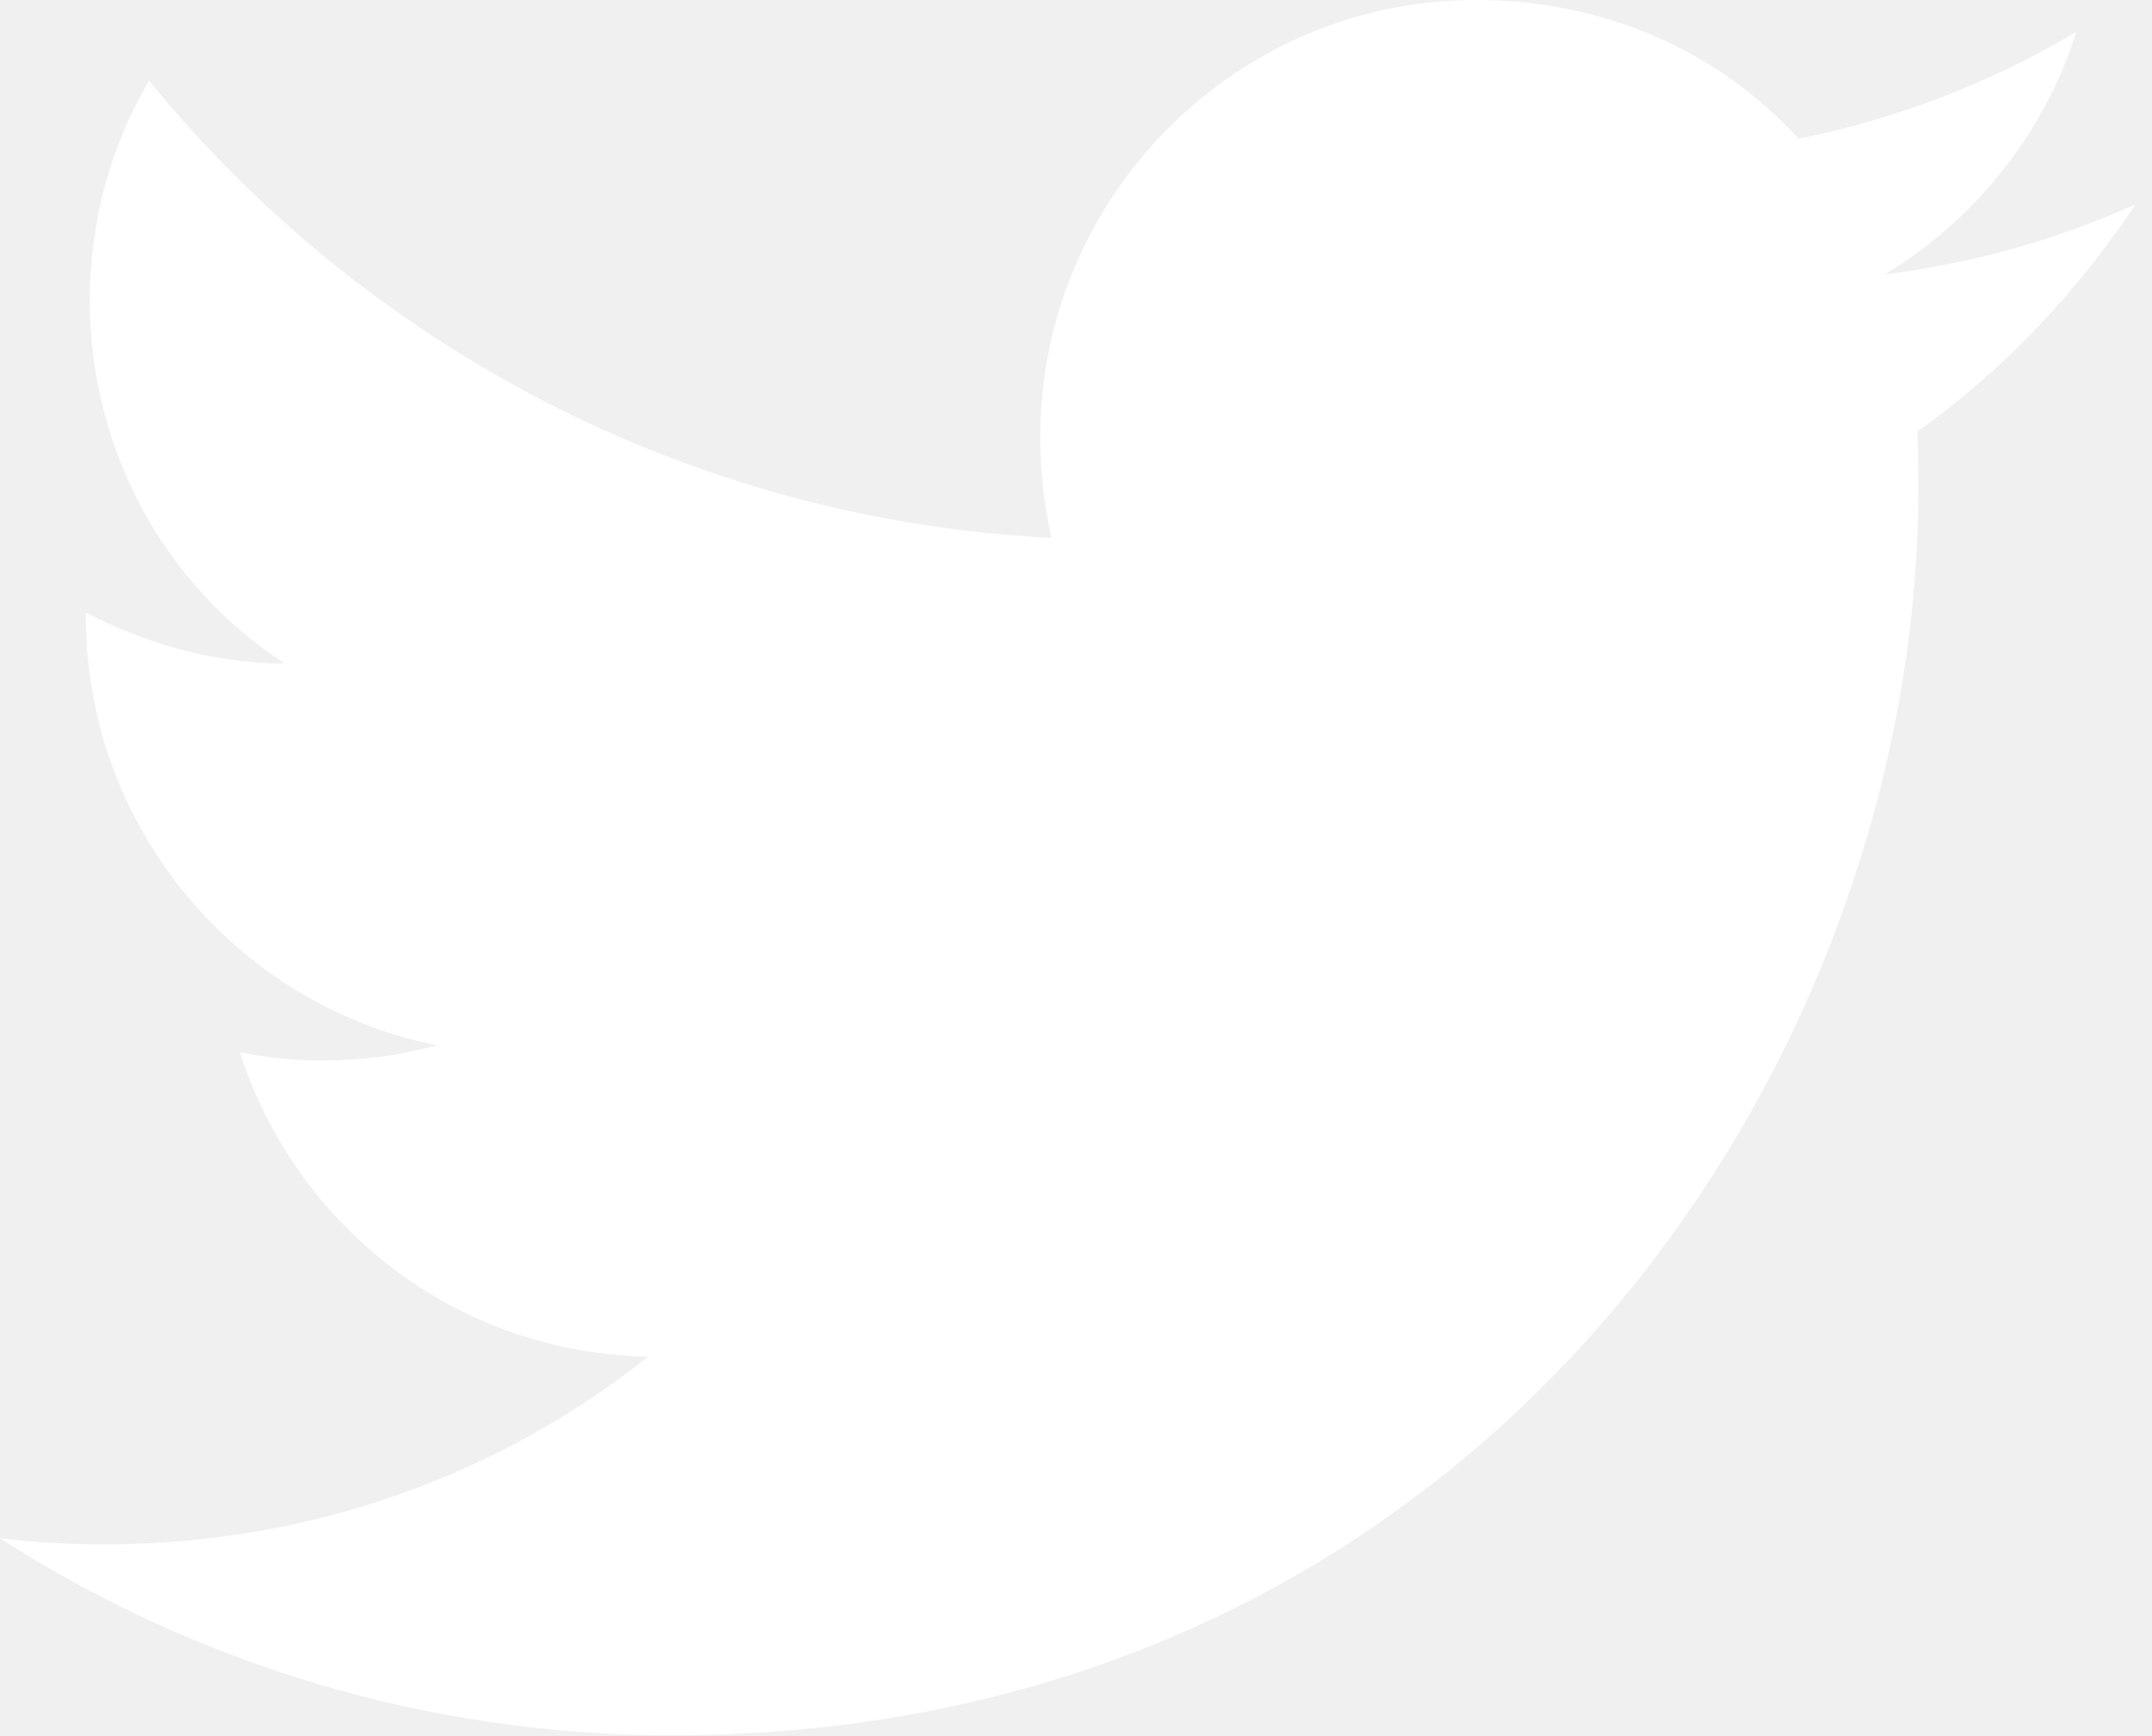
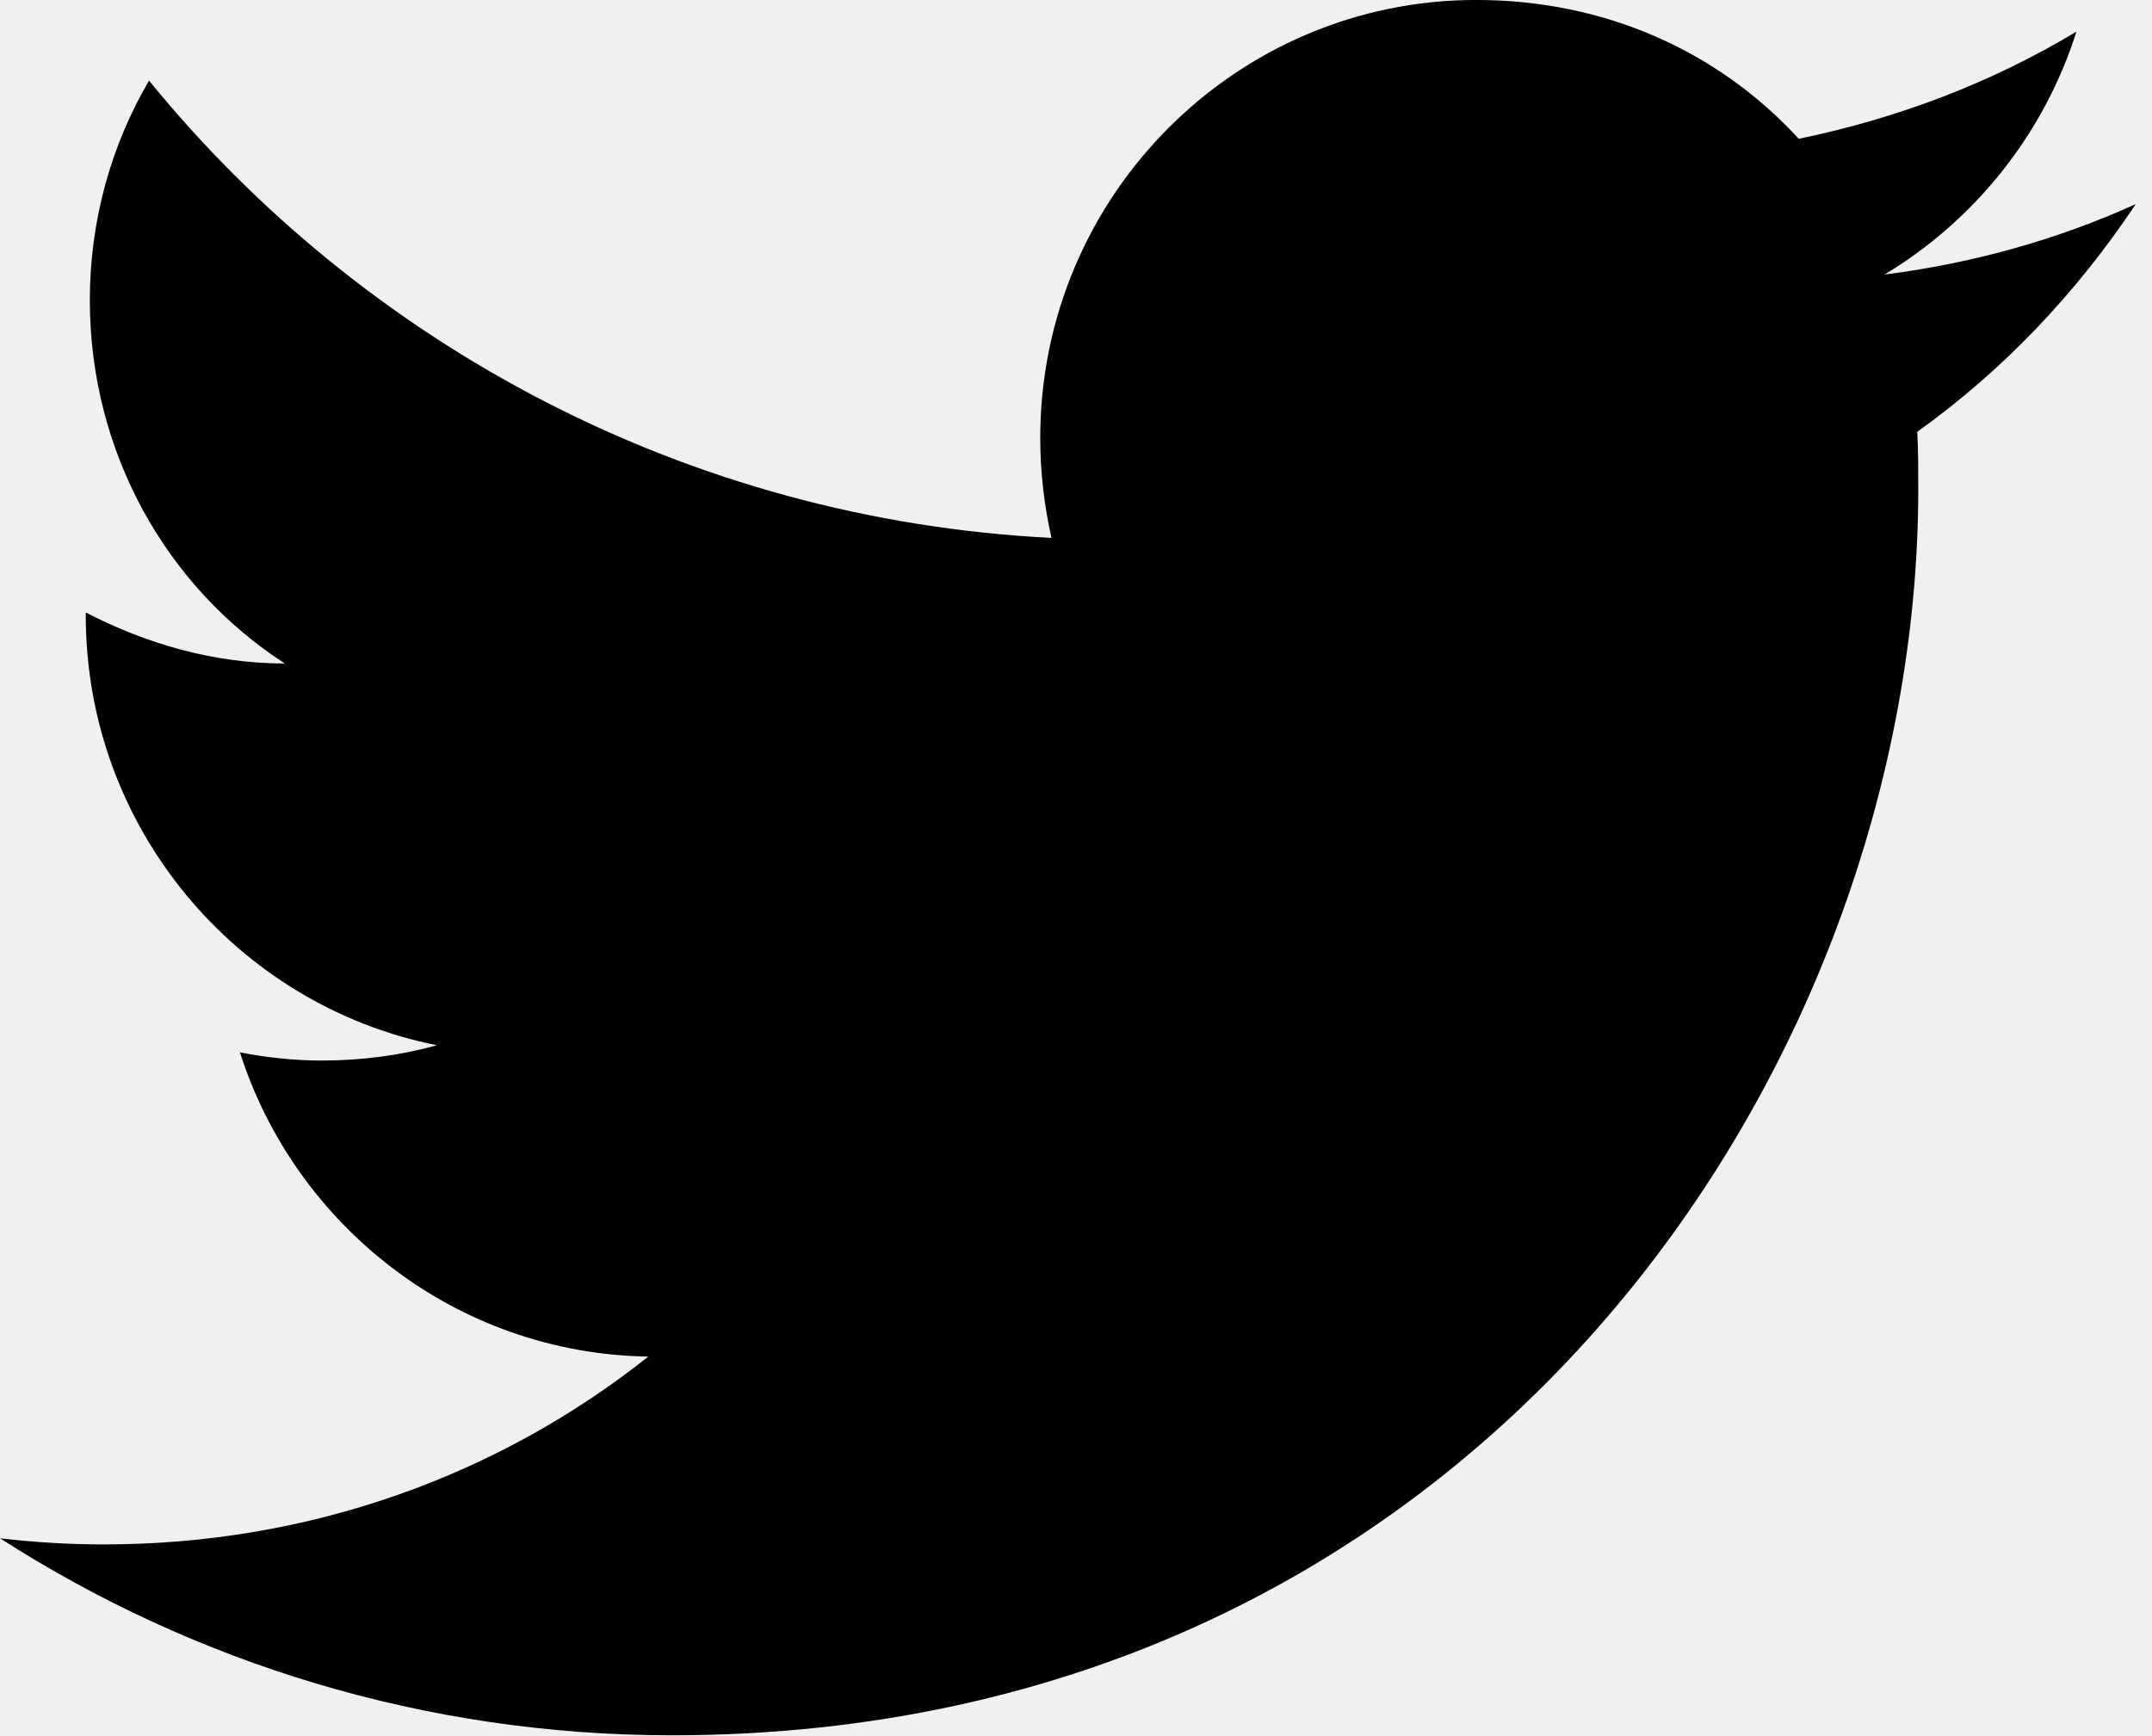
<svg xmlns="http://www.w3.org/2000/svg" fill="none" height="50" viewBox="0 0 62 50" width="62">
-   <clipPath id="a">
-     <path d="m0 0h62v50h-62z" />
-   </clipPath>
-   <g clip-path="url(#a)">
-     <path d="m61.529 5.882c-2.265 1.029-4.706 1.706-7.235 2.029 2.588-1.559 4.588-4.029 5.529-7-2.441 1.471-5.147 2.5-8 3.088-2.324-2.529-5.588-4-9.294-4-6.912 0-12.559 5.647-12.559 12.618 0 1 .118 1.971.324 2.882-10.471-.529-19.794-5.559-26-13.176-1.088 1.853-1.706 4.029-1.706 6.324 0 4.382 2.206 8.265 5.618 10.471-2.088 0-4.029-.588-5.735-1.47v.088c0 6.118 4.353 11.235 10.118 12.382-1.059.294-2.176.441-3.323.441-.794 0-1.588-.088-2.353-.235 1.588 4.971 6.206 8.677 11.765 8.765-4.294 3.412-9.735 5.412-15.677 5.412-1 0-2-.059-3-.176 5.588 3.588 12.235 5.676 19.353 5.676 23.177 0 35.912-19.235 35.912-35.912 0-.559 0-1.088-.029-1.647 2.471-1.765 4.588-4 6.294-6.559z" fill="#fff" />
-   </g>
+   <path d="m61.529 5.882c-2.265 1.029-4.706 1.706-7.235 2.029 2.588-1.559 4.588-4.029 5.529-7-2.441 1.471-5.147 2.5-8 3.088-2.324-2.529-5.588-4-9.294-4-6.912 0-12.559 5.647-12.559 12.618 0 1 .118 1.971.324 2.882-10.471-.529-19.794-5.559-26-13.176-1.088 1.853-1.706 4.029-1.706 6.324 0 4.382 2.206 8.265 5.618 10.471-2.088 0-4.029-.588-5.735-1.47v.088c0 6.118 4.353 11.235 10.118 12.382-1.059.294-2.176.441-3.323.441-.794 0-1.588-.088-2.353-.235 1.588 4.971 6.206 8.677 11.765 8.765-4.294 3.412-9.735 5.412-15.677 5.412-1 0-2-.059-3-.176 5.588 3.588 12.235 5.676 19.353 5.676 23.177 0 35.912-19.235 35.912-35.912 0-.559 0-1.088-.029-1.647 2.471-1.765 4.588-4 6.294-6.559z" fill="#000" />
</svg>
